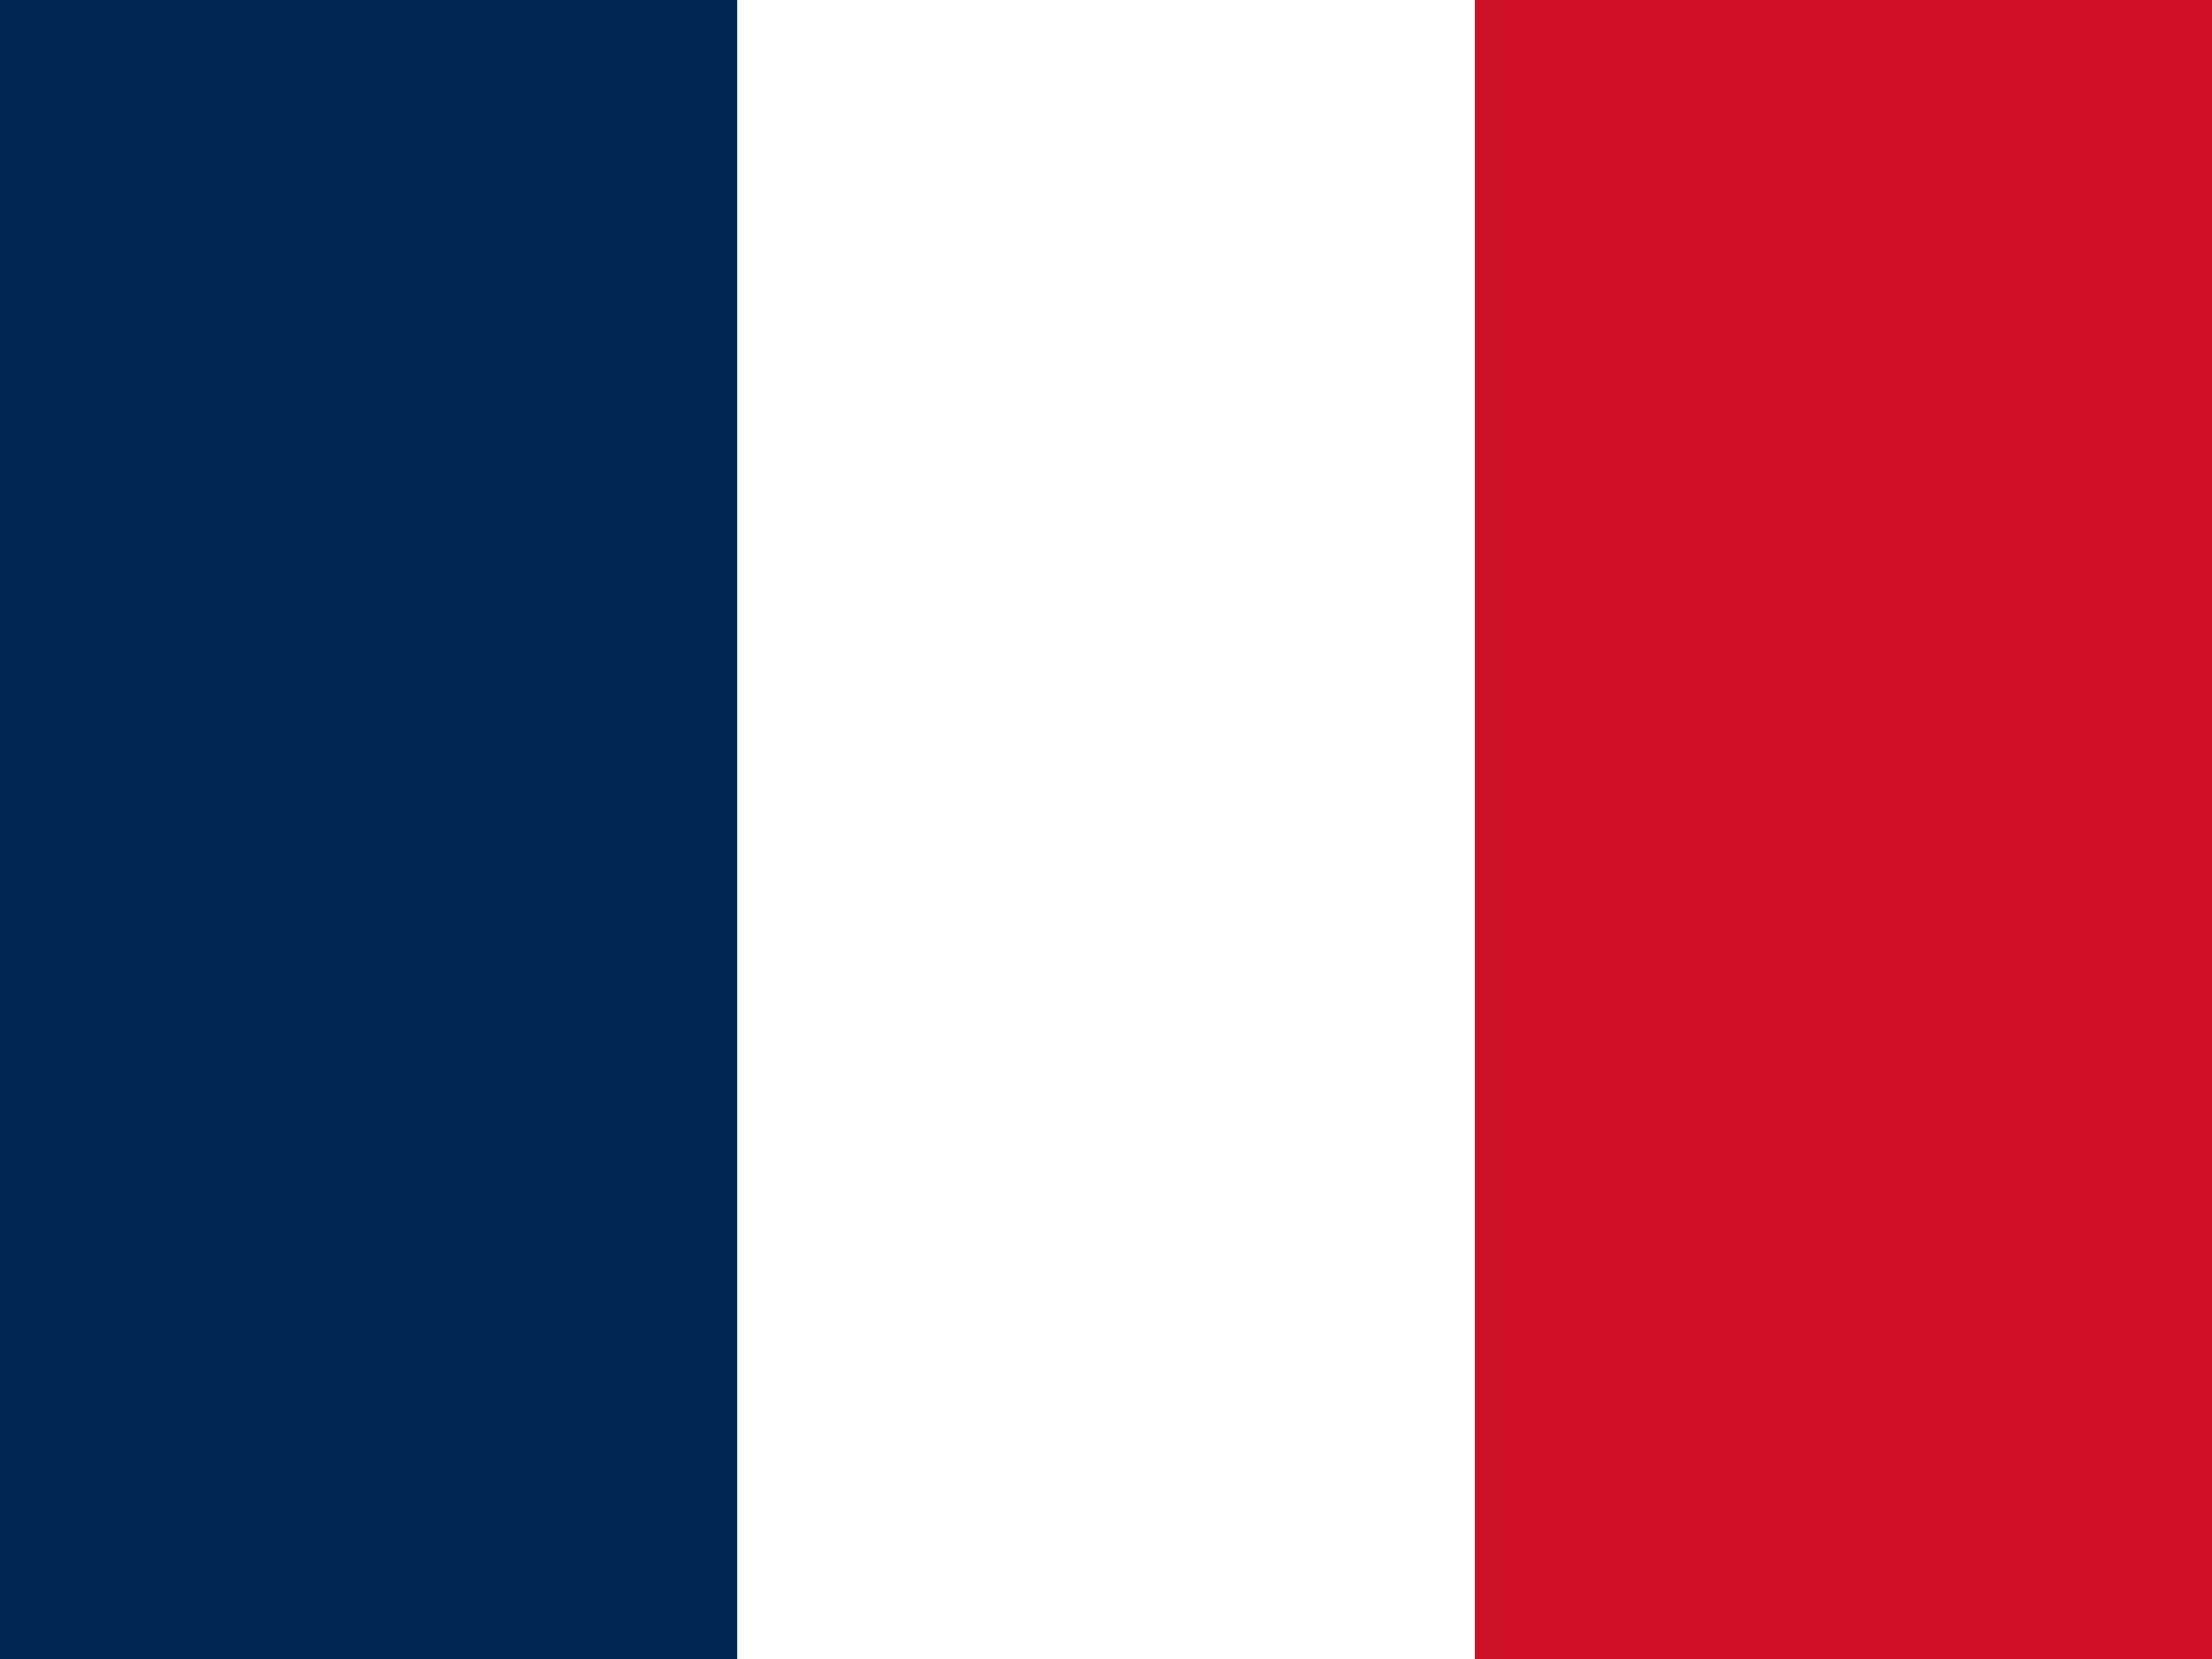
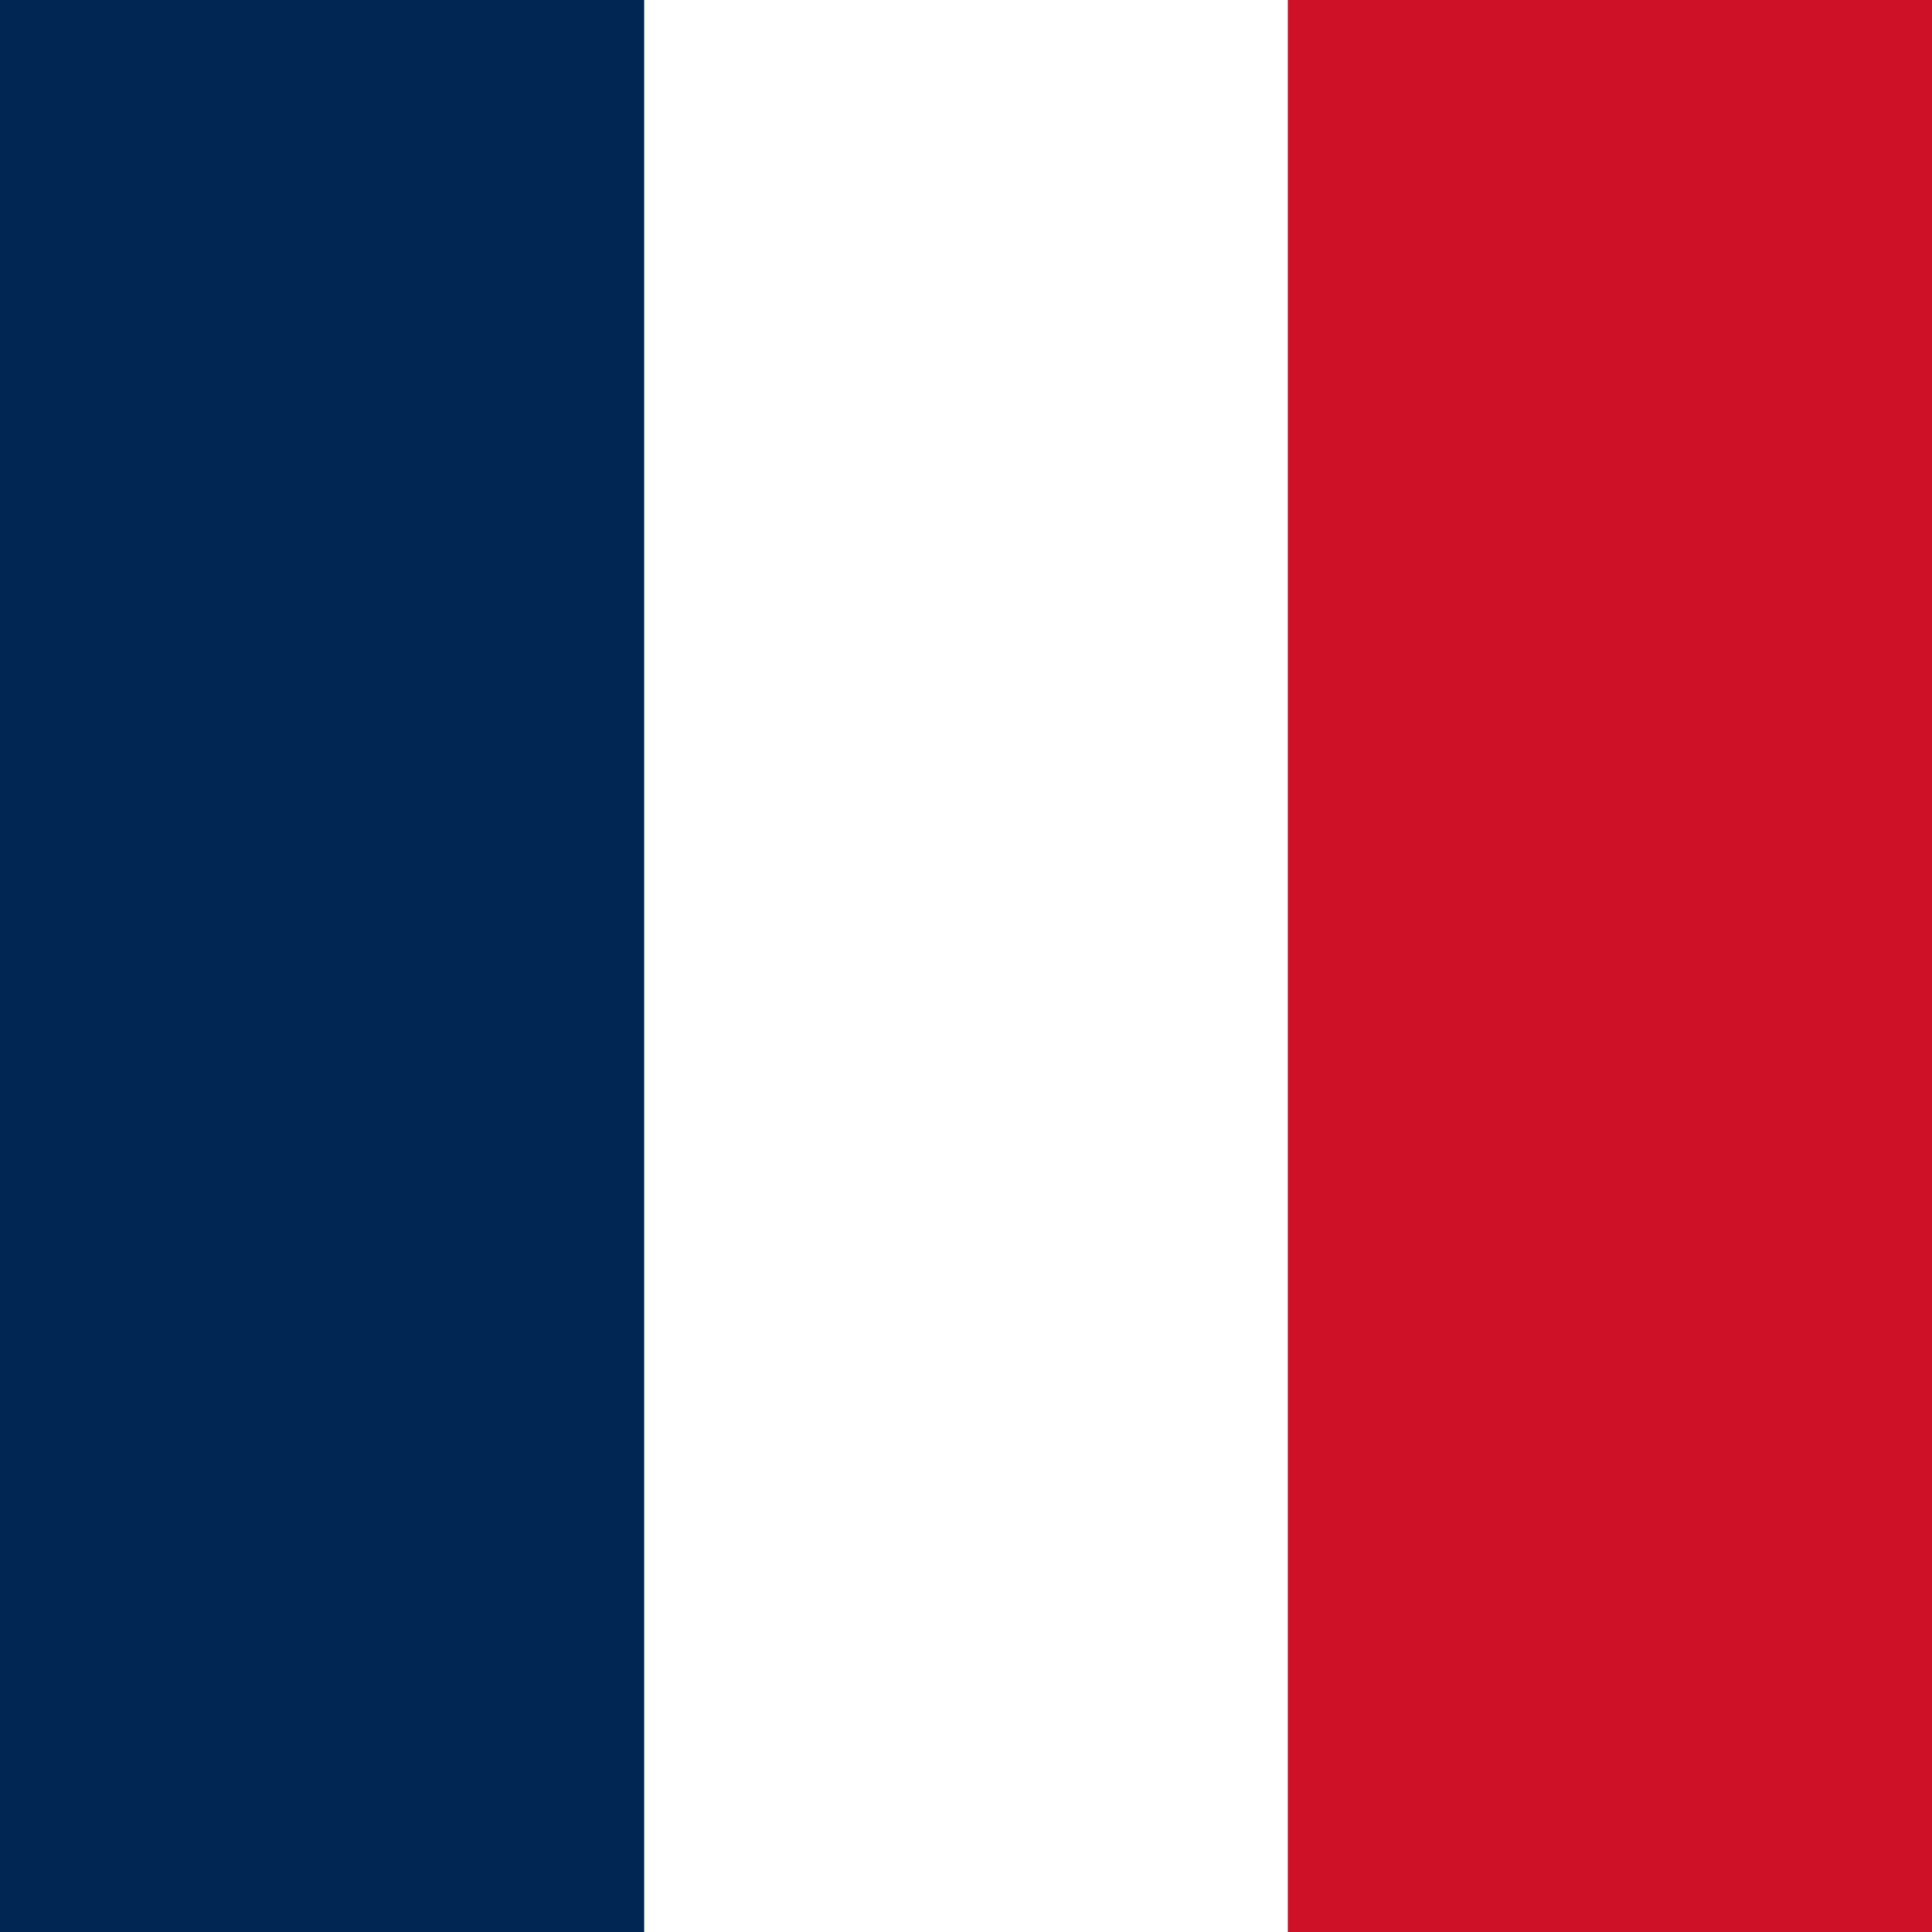
- <svg xmlns="http://www.w3.org/2000/svg" id="flag-icons-cp" viewBox="0 0 640 480">
+ <svg xmlns="http://www.w3.org/2000/svg" id="flag-icons-cp" viewBox="0 0 512 512">
  <g fill-rule="evenodd" stroke-width="1pt">
-     <path fill="#fff" d="M0 0h640v480H0z" />
-     <path fill="#002654" d="M0 0h213.3v480H0z" />
-     <path fill="#ce1126" d="M426.7 0H640v480H426.7z" />
+     <path fill="#fff" d="M0 0h512v512H0z" />
+     <path fill="#002654" d="M0 0h170.7v512H0z" />
+     <path fill="#ce1126" d="M341.3 0H512v512H341.3z" />
  </g>
</svg>
